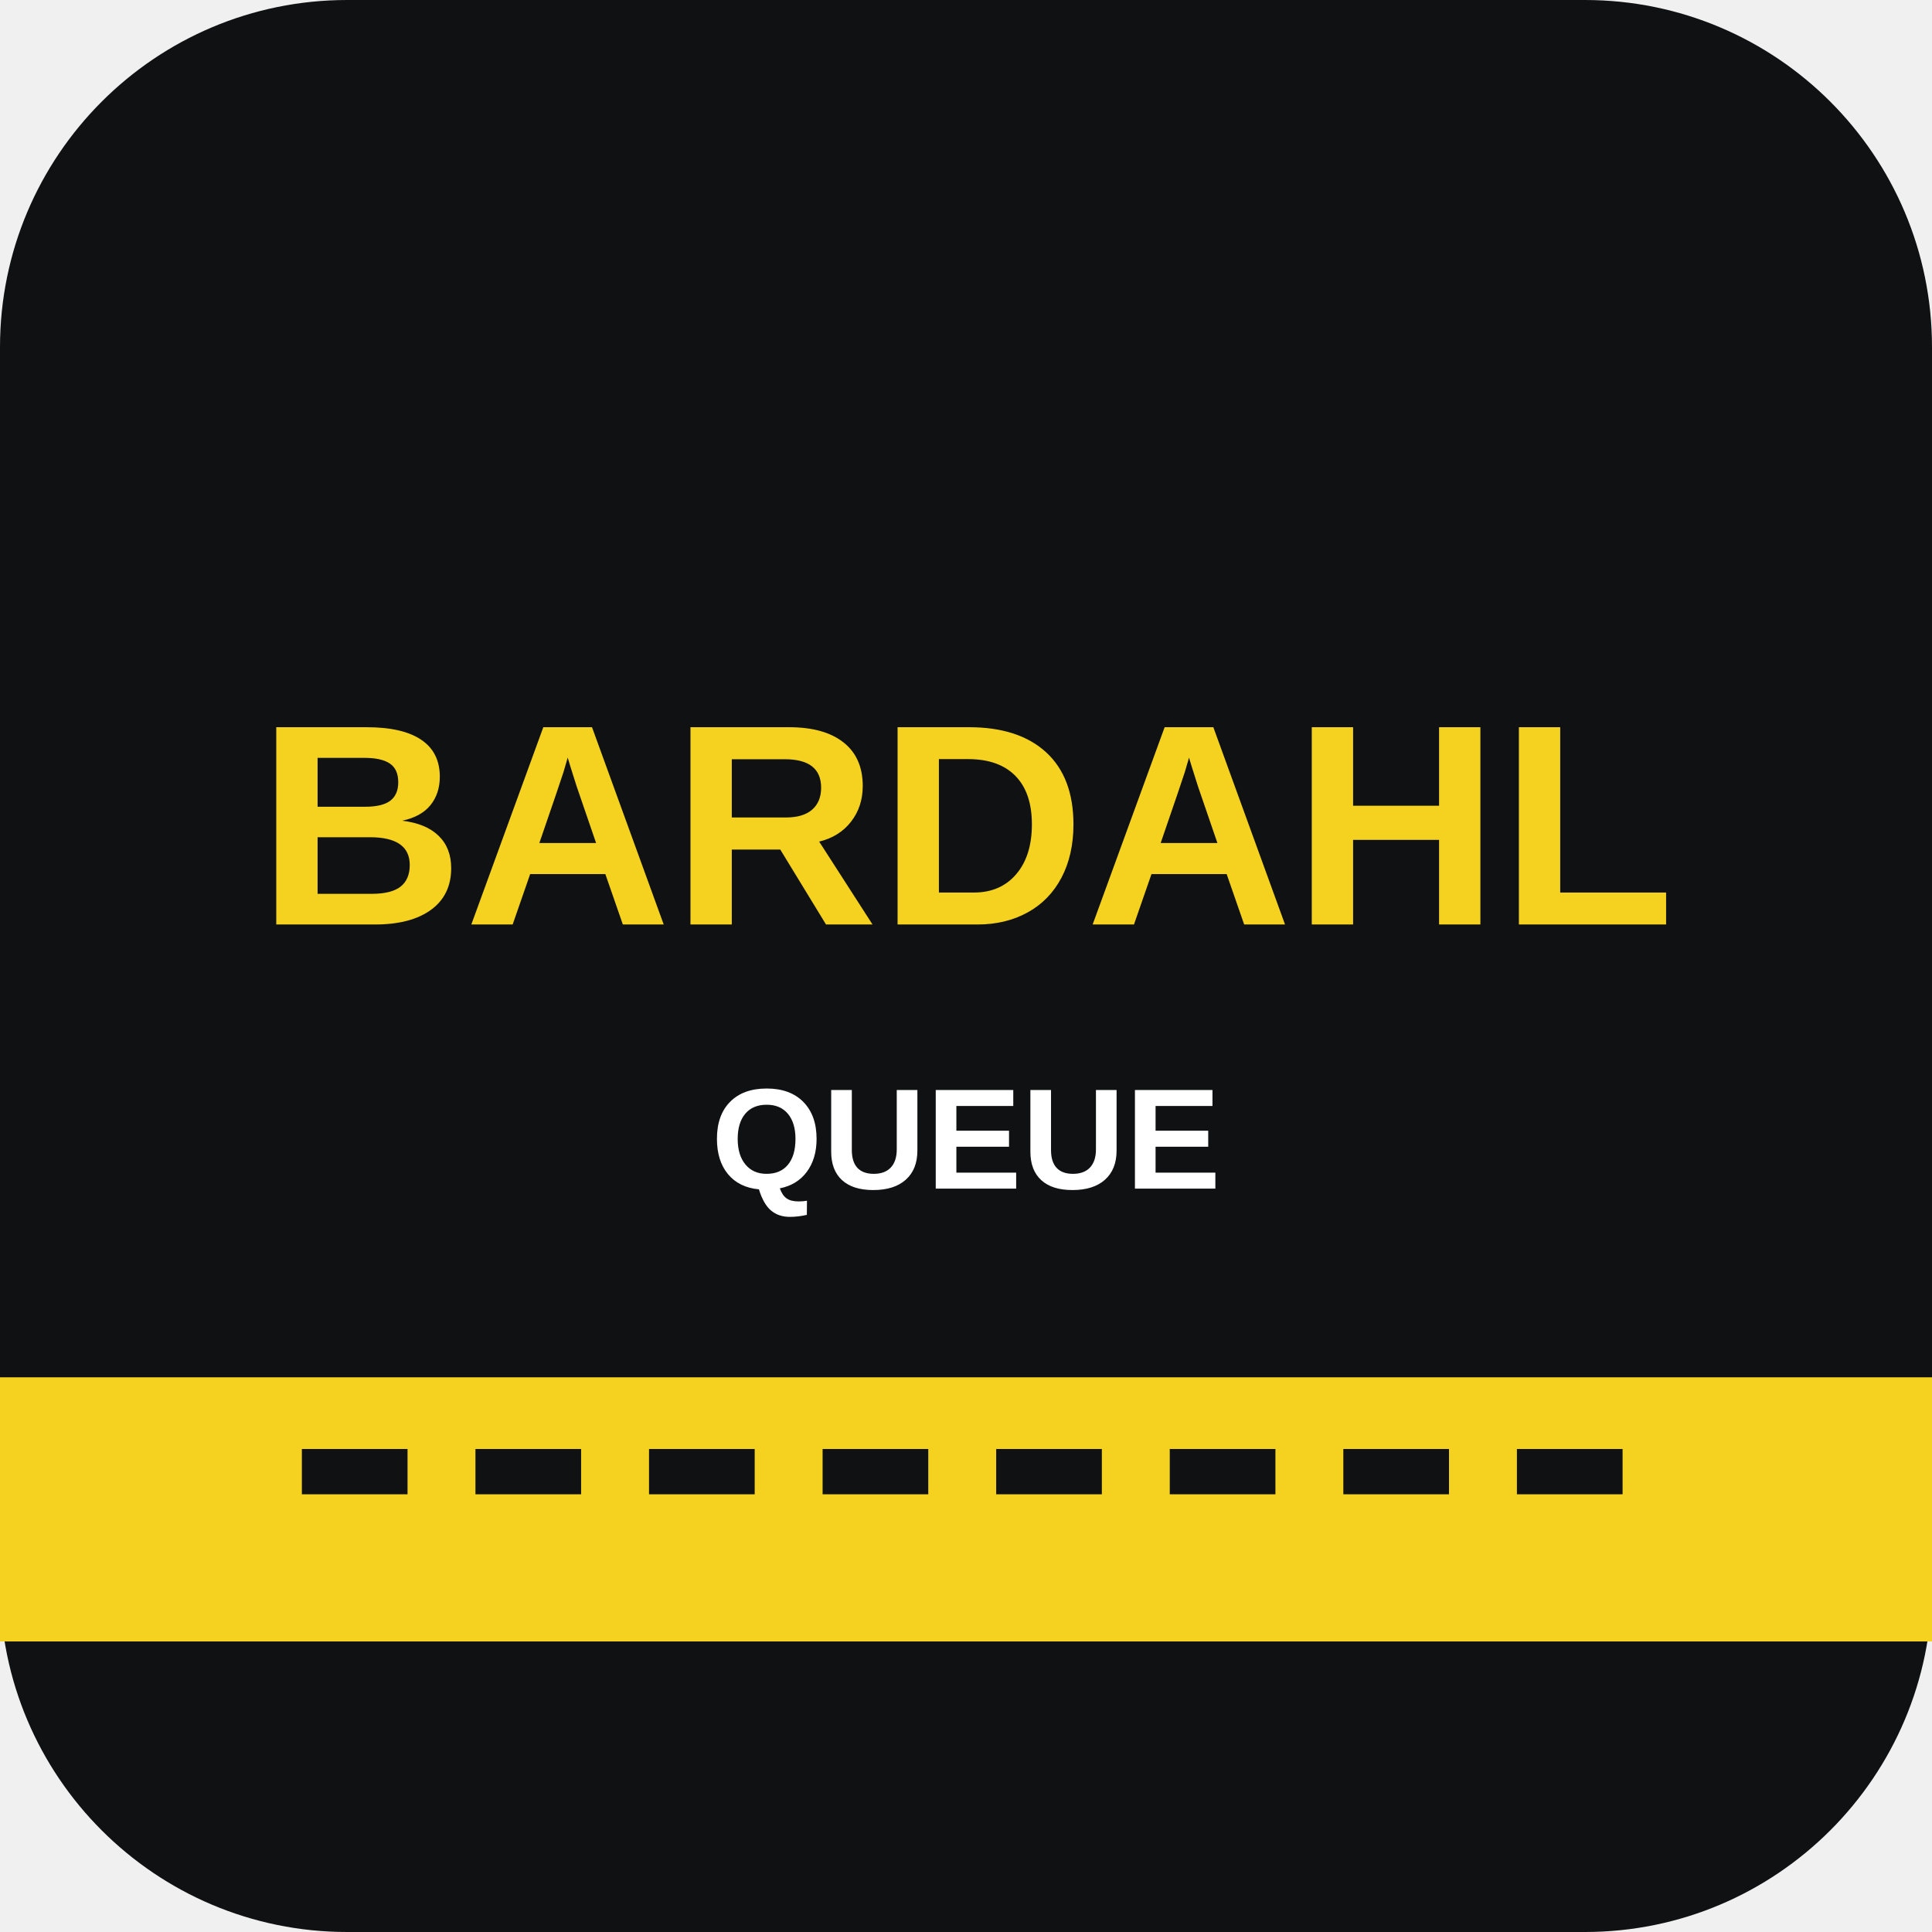
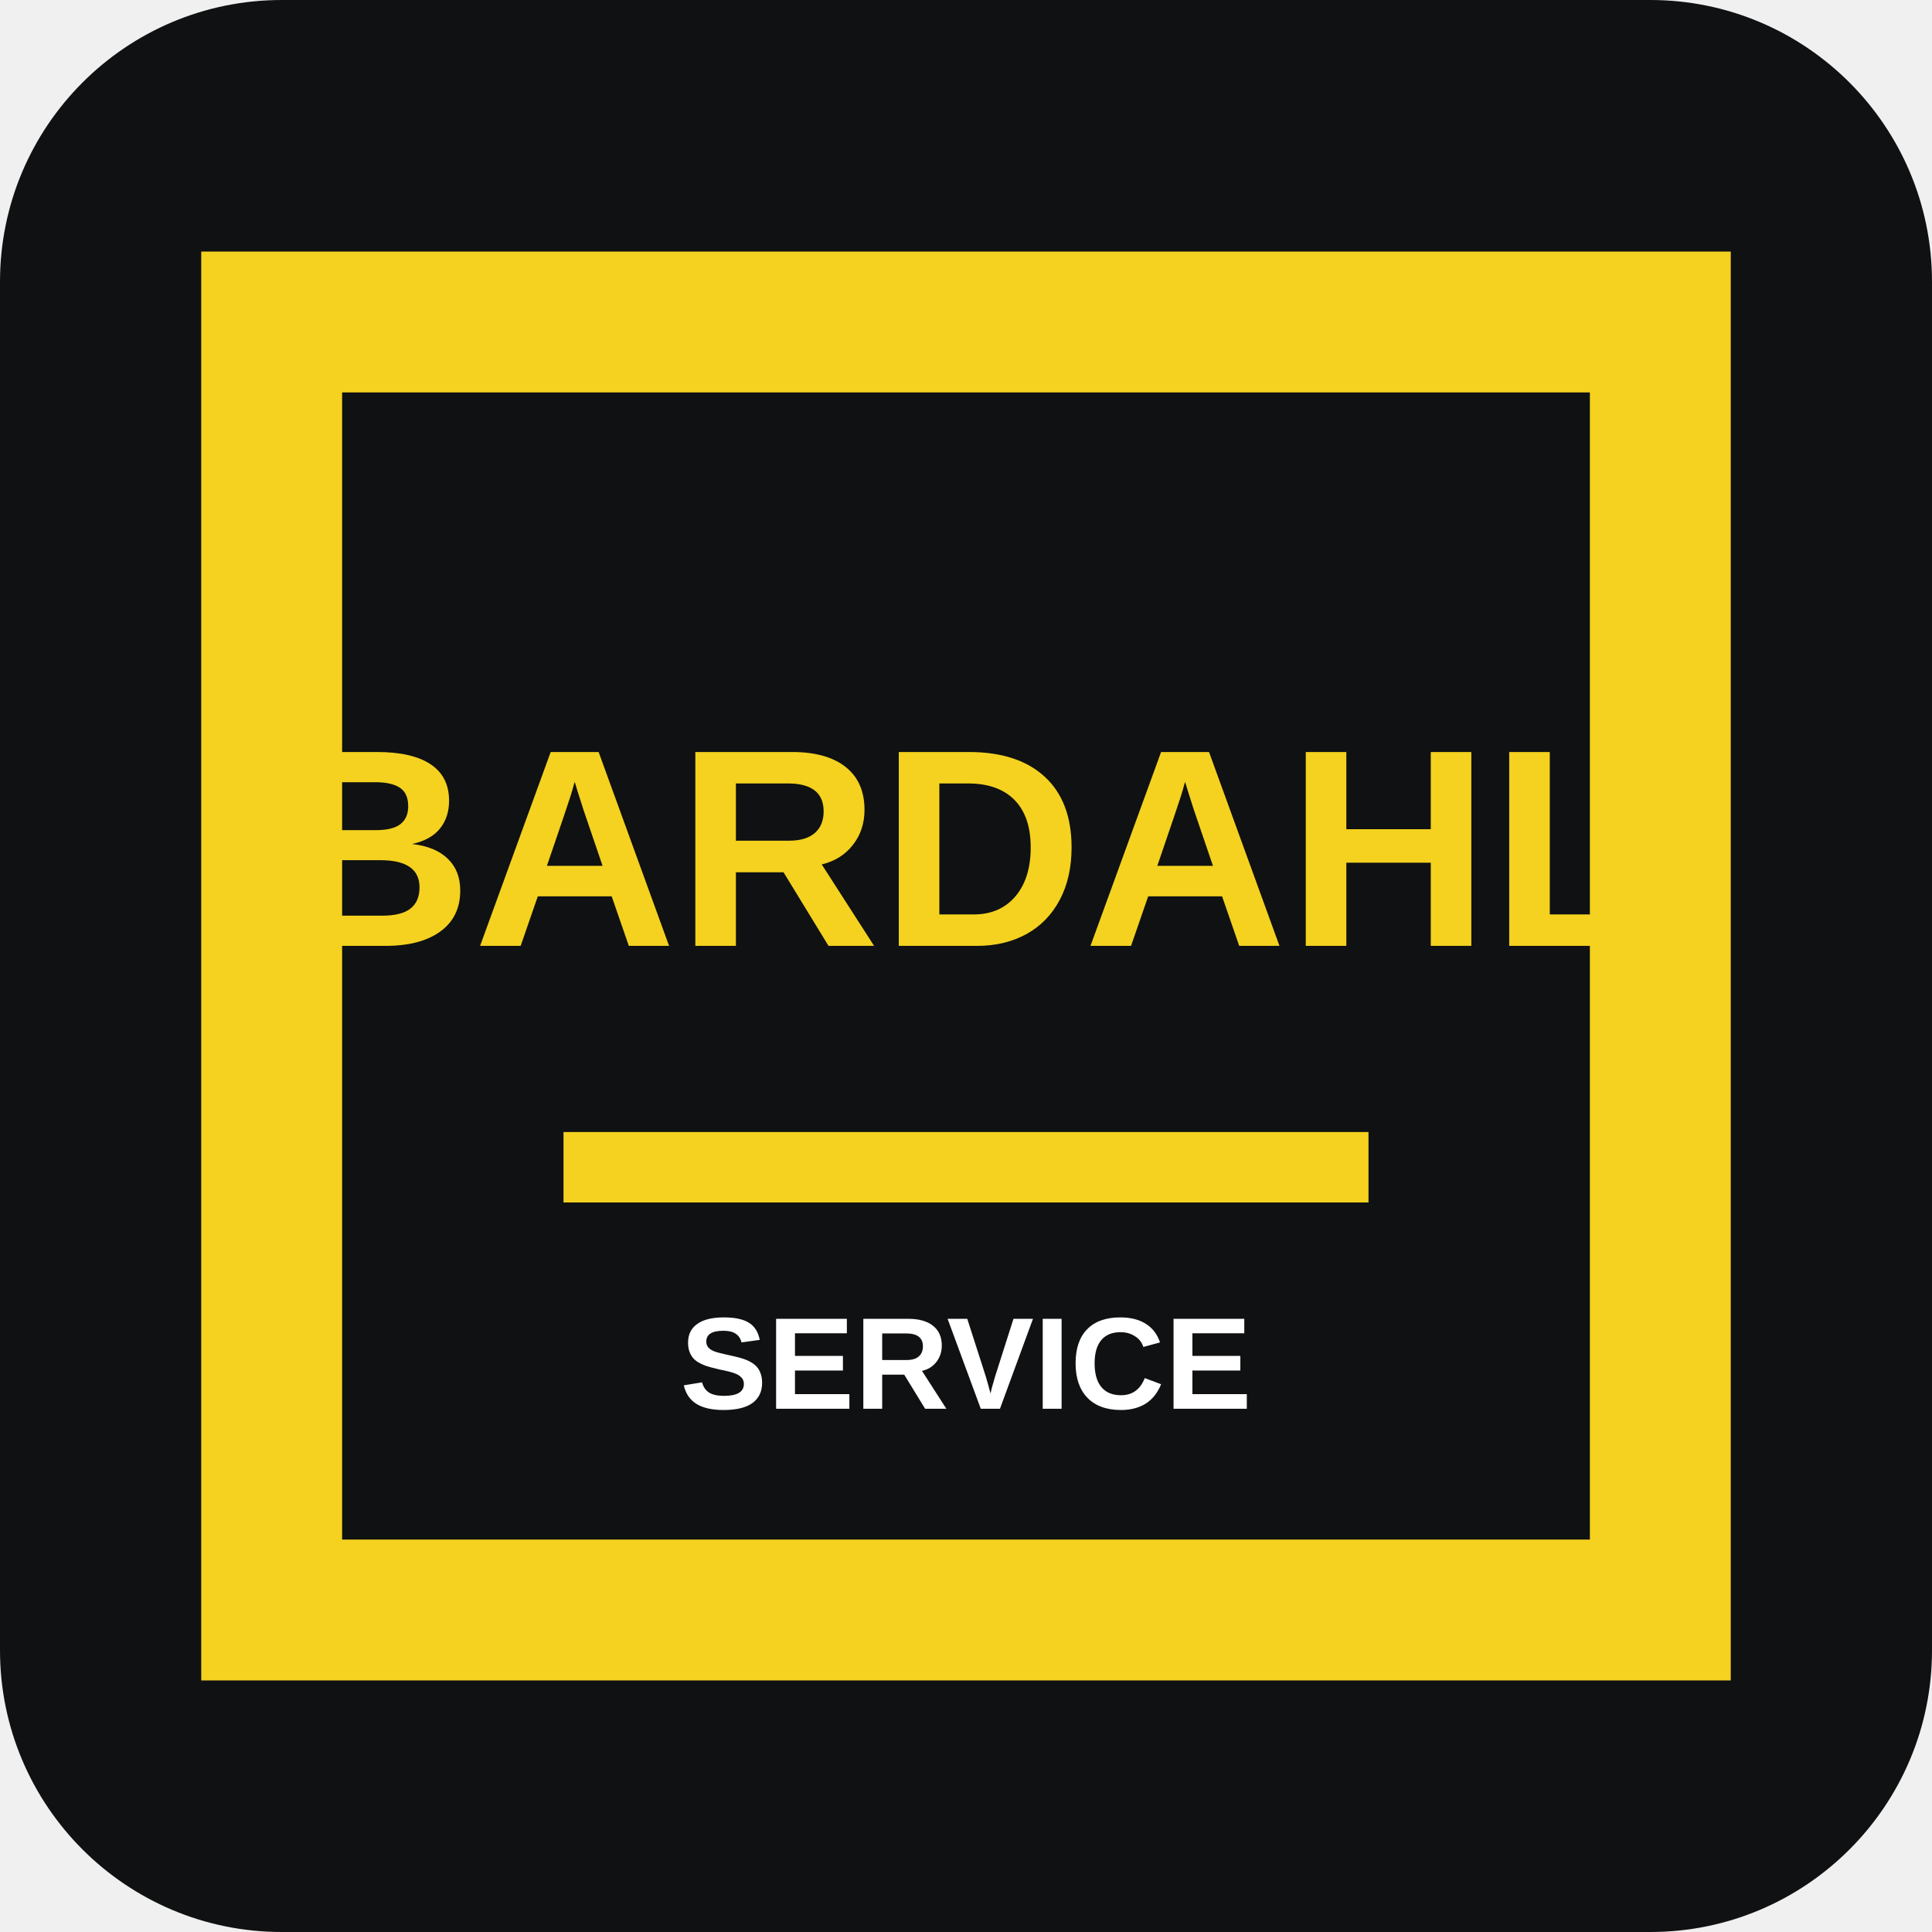
- <svg xmlns="http://www.w3.org/2000/svg" viewBox="0 0 512 512">
-   <rect width="512" height="512" rx="92" fill="#101112" />
-   <path d="M0 365h512v70H0z" fill="#f4d21f" />
-   <text x="256" y="245" text-anchor="middle" font-family="Arial,sans-serif" font-size="76" font-weight="900" fill="#f4d21f">BARDAHL</text>
-   <text x="256" y="315" text-anchor="middle" font-family="Arial,sans-serif" font-size="38" font-weight="700" fill="#fff">QUEUE</text>
-   <path d="M80 390h352" stroke="#101112" stroke-width="12" stroke-dasharray="28 18" />
+ <svg xmlns="http://www.w3.org/2000/svg" width="192" height="192" viewBox="0 0 192 192">
+   <rect width="192" height="192" rx="28" fill="#101112" />
+   <path d="M20 25h152v142H20z" fill="#f4d21f" />
+   <path d="M34 39h124v114H34z" fill="#101112" />
+   <text x="96" y="94" font-family="Arial,sans-serif" font-size="28" font-weight="900" text-anchor="middle" fill="#f4d21f">BARDAHL</text>
+   <path d="M56 116h80" stroke="#f4d21f" stroke-width="7" />
+   <text x="96" y="140" font-family="Arial,sans-serif" font-size="13" font-weight="700" text-anchor="middle" fill="#fff">SERVICE</text>
</svg>
